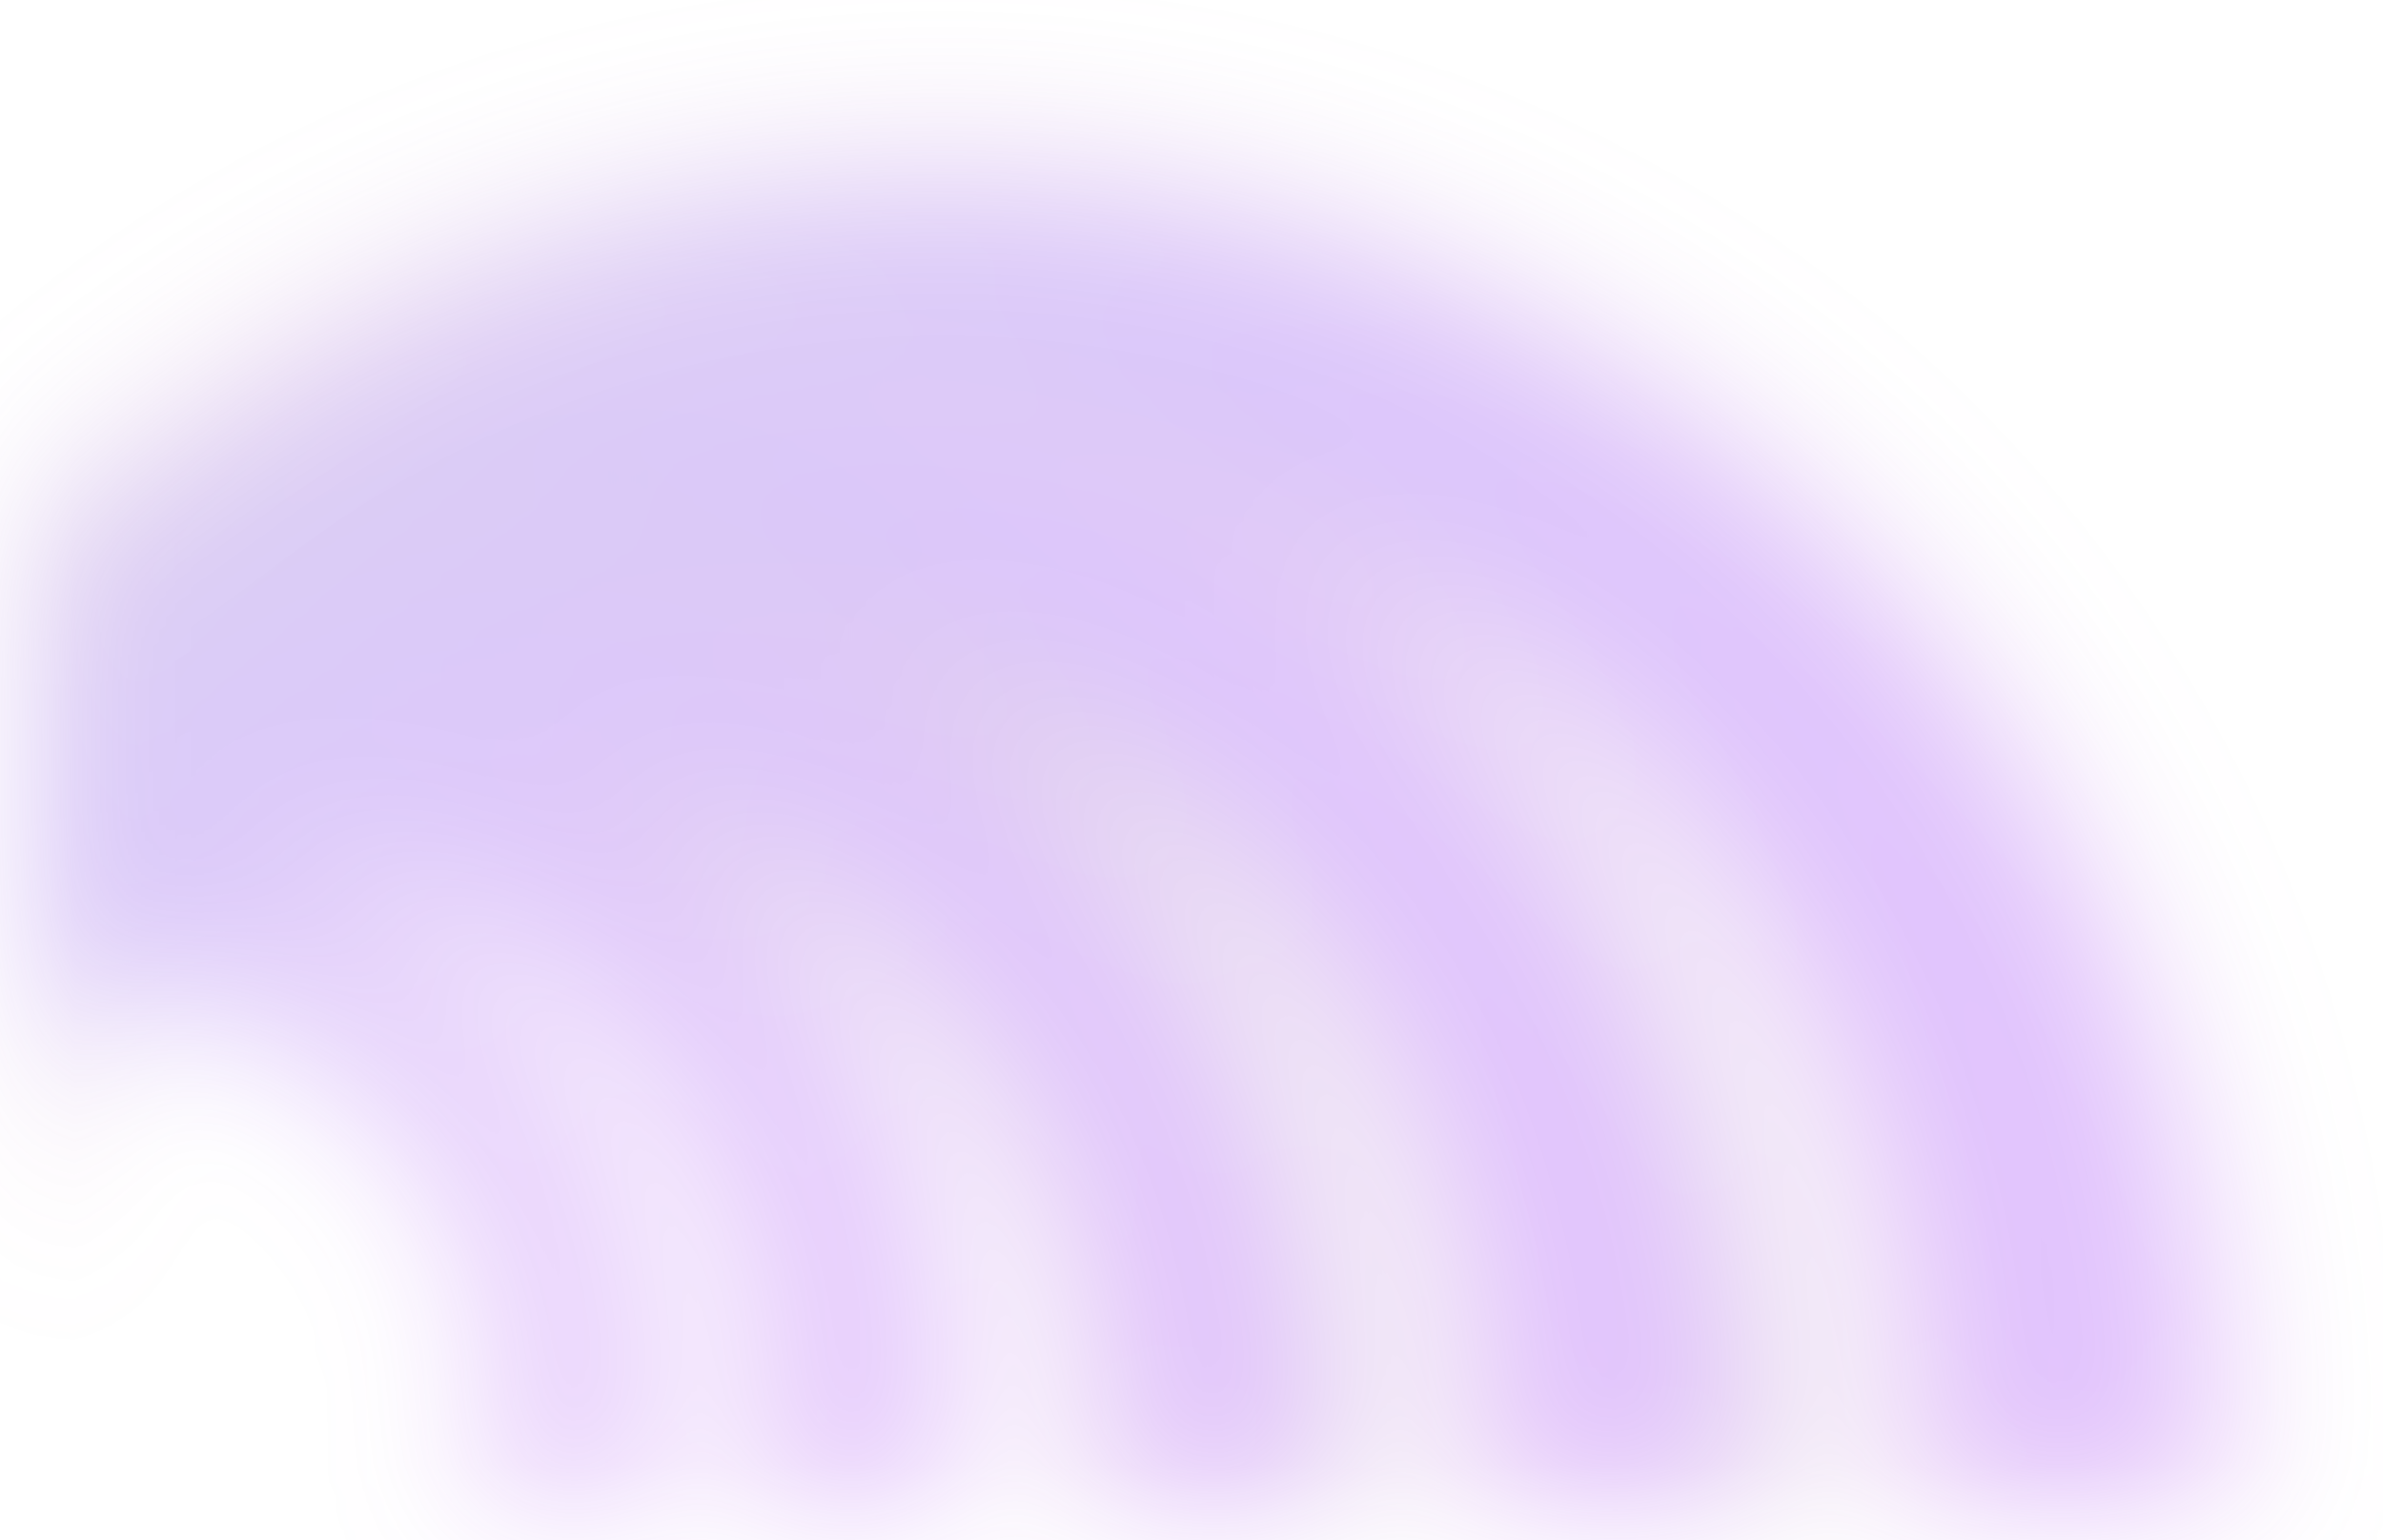
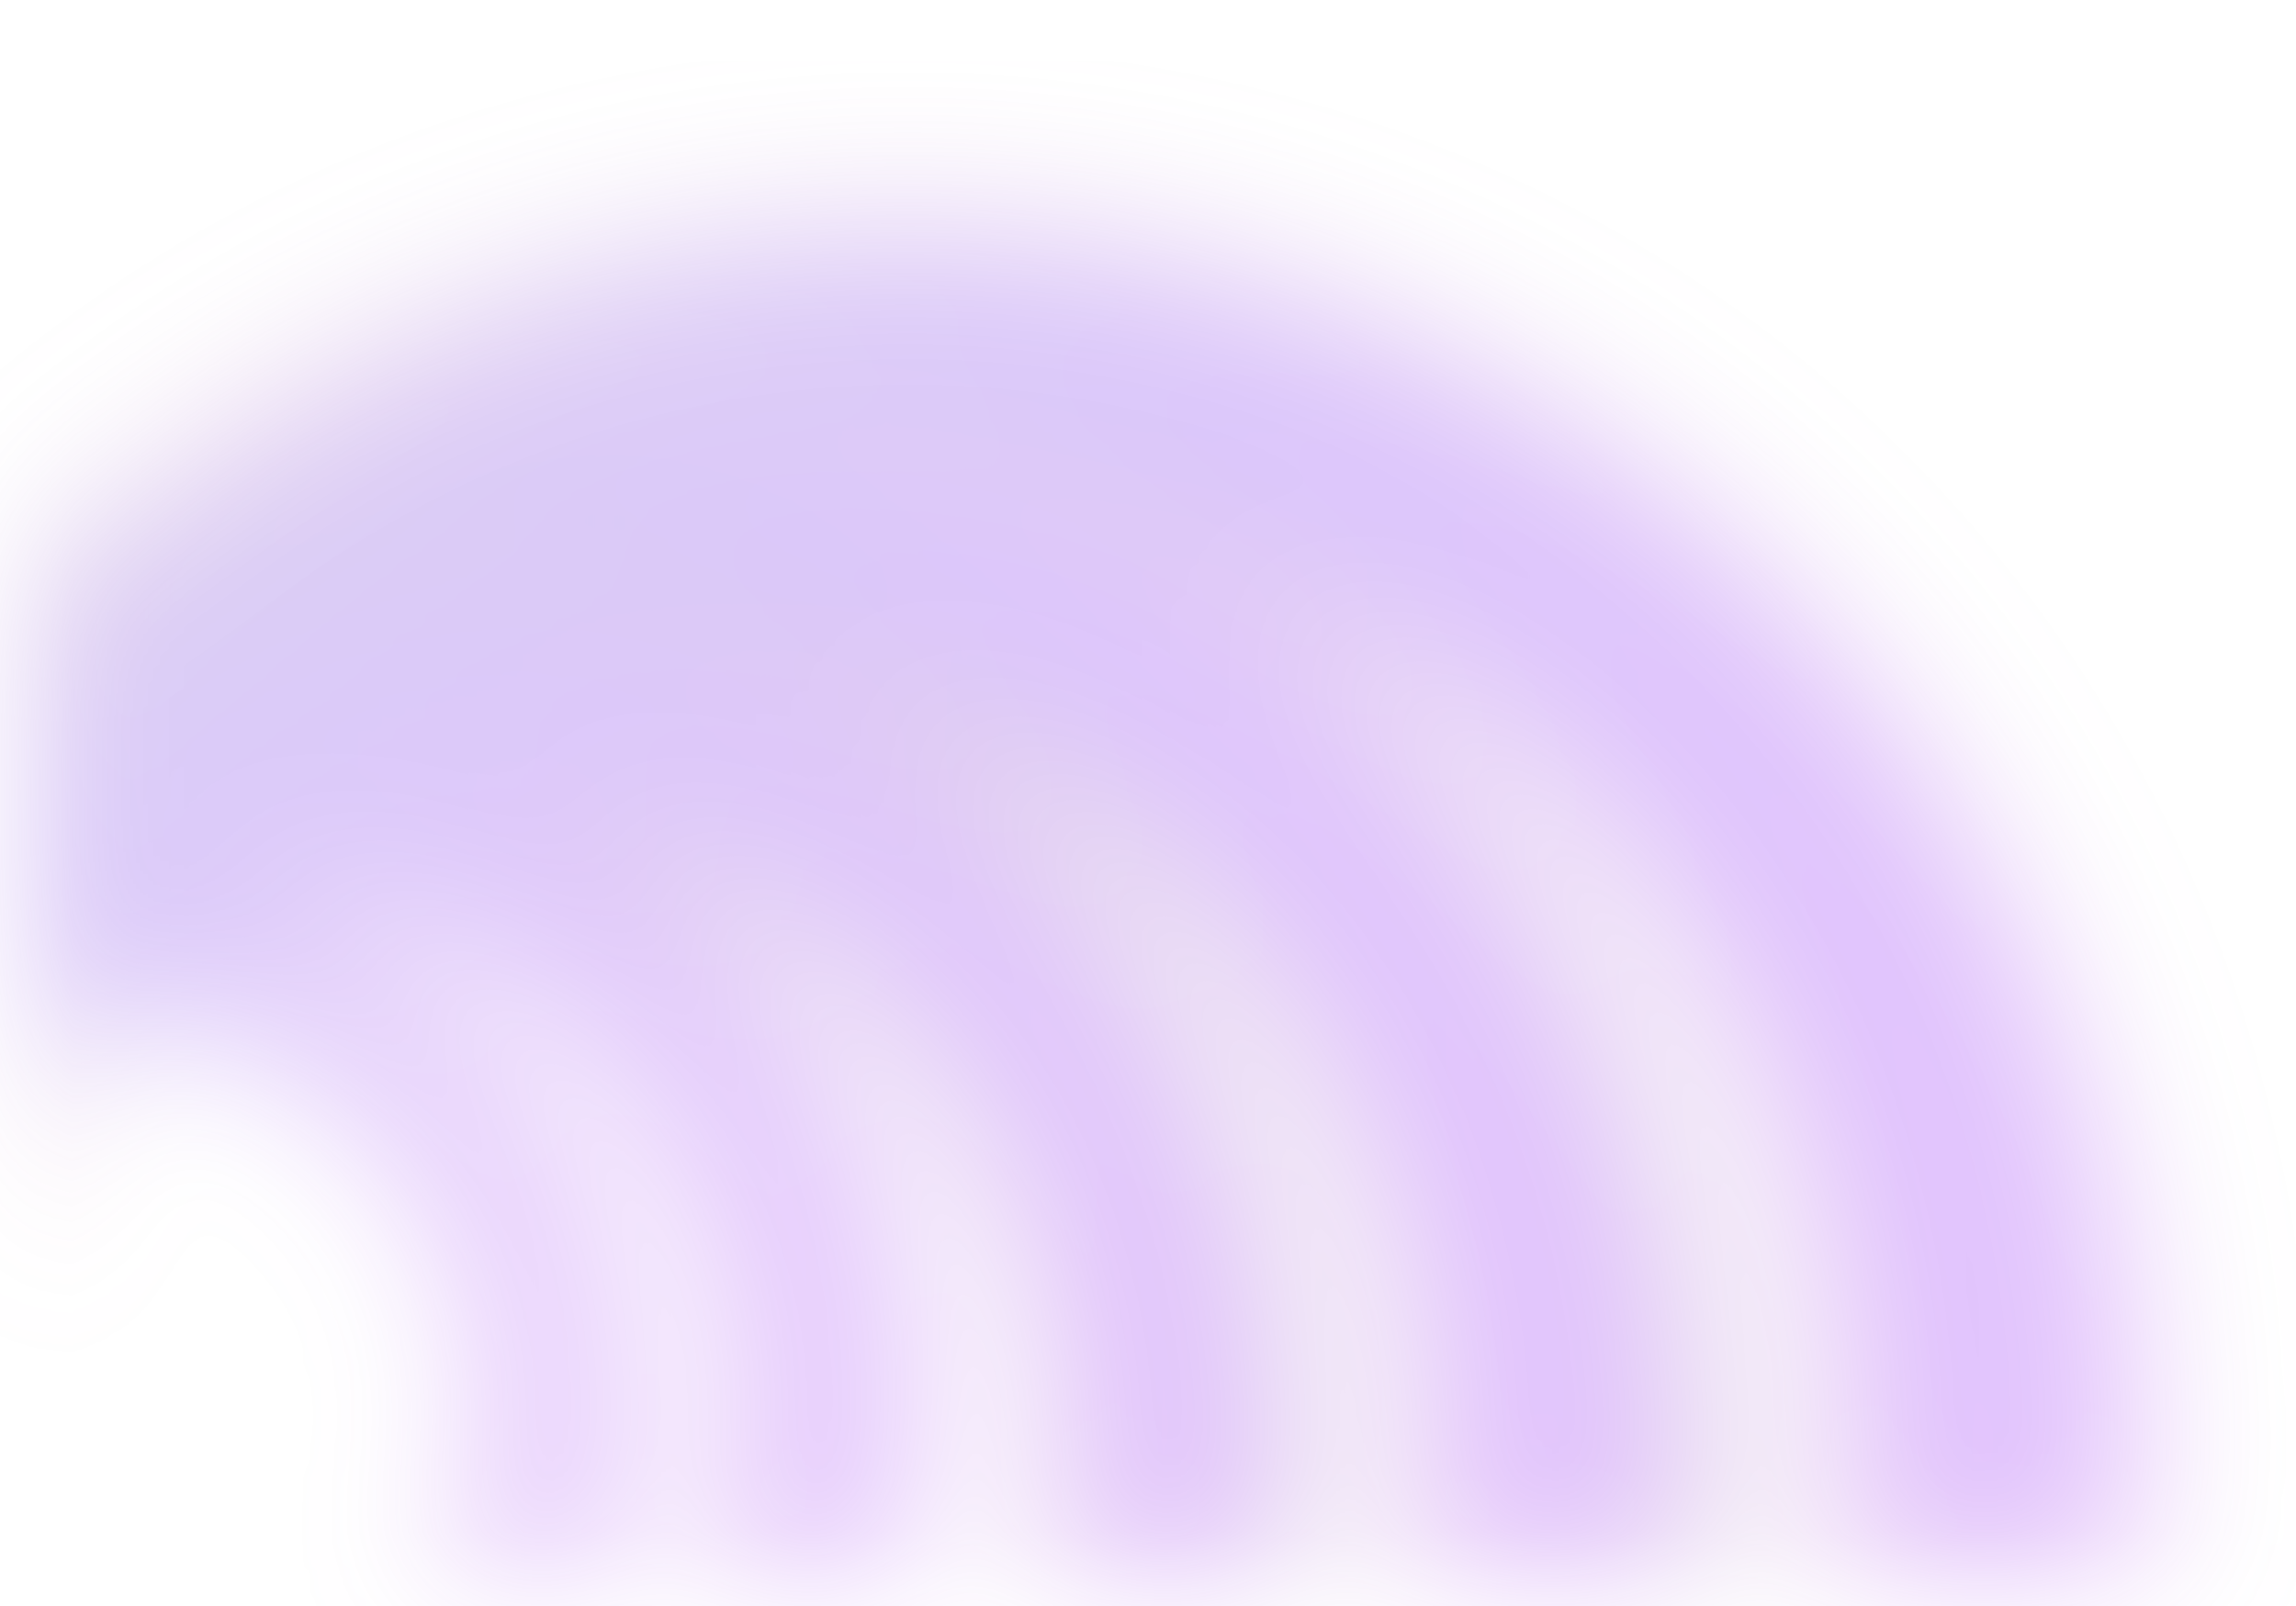
- <svg xmlns="http://www.w3.org/2000/svg" width="1051" height="679" viewBox="0 0 1051 679" fill="none">
+ <svg xmlns="http://www.w3.org/2000/svg" width="1051" height="735" viewBox="0 0 1051 679" fill="none">
  <g opacity="0.25" filter="url(#filter0_f_202_323)">
    <g filter="url(#filter1_iii_202_323)">
      <path d="M981 636.5C981 949.369 727.796 1203 415.452 1203C103.109 1203 -150.096 949.369 -150.096 636.5C-150.096 323.631 103.109 70 415.452 70C727.796 70 981 323.631 981 636.5ZM-5.839 636.5C-5.839 869.564 182.78 1058.5 415.452 1058.5C648.125 1058.5 836.743 869.564 836.743 636.5C836.743 403.436 648.125 214.5 415.452 214.5C182.78 214.5 -5.839 403.436 -5.839 636.5Z" fill="url(#paint0_linear_202_323)" />
    </g>
    <g filter="url(#filter2_diii_202_323)">
      <path d="M771.663 638.191C771.663 909.033 552.471 1128.59 282.084 1128.59C11.697 1128.59 -207.494 909.033 -207.494 638.191C-207.494 367.349 11.697 147.788 282.084 147.788C552.471 147.788 771.663 367.349 771.663 638.191ZM-82.615 638.191C-82.615 839.949 80.666 1003.51 282.084 1003.51C483.502 1003.51 646.784 839.949 646.784 638.191C646.784 436.434 483.502 272.878 282.084 272.878C80.666 272.878 -82.615 436.434 -82.615 638.191Z" fill="url(#paint1_linear_202_323)" />
    </g>
    <g filter="url(#filter3_diii_202_323)">
      <path d="M585.961 636.5C585.961 859.712 405.316 1040.66 182.48 1040.66C-40.356 1040.66 -221 859.712 -221 636.5C-221 413.289 -40.356 232.341 182.48 232.341C405.316 232.341 585.961 413.289 585.961 636.5ZM-118.082 636.5C-118.082 802.776 16.484 937.569 182.48 937.569C348.477 937.569 483.043 802.776 483.043 636.5C483.043 470.225 348.477 335.432 182.48 335.432C16.484 335.432 -118.082 470.225 -118.082 636.5Z" fill="url(#paint2_linear_202_323)" />
    </g>
    <g filter="url(#filter4_iii_202_323)">
      <path d="M417.141 616.208C417.141 788.986 277.311 929.051 104.823 929.051C-67.665 929.051 -207.494 788.986 -207.494 616.208C-207.494 443.429 -67.665 303.364 104.823 303.364C277.311 303.364 417.141 443.429 417.141 616.208ZM-127.83 616.208C-127.83 744.915 -23.668 849.253 104.823 849.253C233.314 849.253 337.476 744.915 337.476 616.208C337.476 487.501 233.314 383.163 104.823 383.163C-23.668 383.163 -127.83 487.501 -127.83 616.208Z" fill="url(#paint3_linear_202_323)" />
    </g>
    <g filter="url(#filter5_iii_202_323)">
      <path d="M285.461 617.898C285.461 752.385 176.621 861.409 42.36 861.409C-91.901 861.409 -200.742 752.385 -200.742 617.898C-200.742 483.411 -91.901 374.388 42.36 374.388C176.621 374.388 285.461 483.411 285.461 617.898ZM-138.733 617.898C-138.733 718.081 -57.655 799.296 42.36 799.296C142.374 799.296 223.452 718.081 223.452 617.898C223.452 517.716 142.374 436.501 42.36 436.501C-57.655 436.501 -138.733 517.716 -138.733 617.898Z" fill="url(#paint4_linear_202_323)" />
    </g>
  </g>
  <defs>
    <filter id="filter0_f_202_323" x="-291" y="0" width="1342" height="1273" filterUnits="userSpaceOnUse" color-interpolation-filters="sRGB">
      <feFlood flood-opacity="0" result="BackgroundImageFix" />
      <feBlend mode="normal" in="SourceGraphic" in2="BackgroundImageFix" result="shape" />
      <feGaussianBlur stdDeviation="35" result="effect1_foregroundBlur_202_323" />
    </filter>
    <filter id="filter1_iii_202_323" x="-150.096" y="70" width="1137.63" height="1138.22" filterUnits="userSpaceOnUse" color-interpolation-filters="sRGB">
      <feFlood flood-opacity="0" result="BackgroundImageFix" />
      <feBlend mode="normal" in="SourceGraphic" in2="BackgroundImageFix" result="shape" />
      <feColorMatrix in="SourceAlpha" type="matrix" values="0 0 0 0 0 0 0 0 0 0 0 0 0 0 0 0 0 0 127 0" result="hardAlpha" />
      <feOffset dy="5.225" />
      <feGaussianBlur stdDeviation="2.612" />
      <feComposite in2="hardAlpha" operator="arithmetic" k2="-1" k3="1" />
      <feColorMatrix type="matrix" values="0 0 0 0 0.894 0 0 0 0 0.416 0 0 0 0 0.147 0 0 0 1 0" />
      <feBlend mode="normal" in2="shape" result="effect1_innerShadow_202_323" />
      <feColorMatrix in="SourceAlpha" type="matrix" values="0 0 0 0 0 0 0 0 0 0 0 0 0 0 0 0 0 0 127 0" result="hardAlpha" />
      <feOffset dy="5.225" />
      <feGaussianBlur stdDeviation="9.143" />
      <feComposite in2="hardAlpha" operator="arithmetic" k2="-1" k3="1" />
      <feColorMatrix type="matrix" values="0 0 0 0 0.761 0 0 0 0 0.964 0 0 0 0 0.891 0 0 0 1 0" />
      <feBlend mode="normal" in2="effect1_innerShadow_202_323" result="effect2_innerShadow_202_323" />
      <feColorMatrix in="SourceAlpha" type="matrix" values="0 0 0 0 0 0 0 0 0 0 0 0 0 0 0 0 0 0 127 0" result="hardAlpha" />
      <feOffset dx="6.531" dy="5.225" />
      <feGaussianBlur stdDeviation="19.593" />
      <feComposite in2="hardAlpha" operator="arithmetic" k2="-1" k3="1" />
      <feColorMatrix type="matrix" values="0 0 0 0 0.871 0 0 0 0 0.346 0 0 0 0 0.661 0 0 0 1 0" />
      <feBlend mode="normal" in2="effect2_innerShadow_202_323" result="effect3_innerShadow_202_323" />
    </filter>
    <filter id="filter2_diii_202_323" x="-219.25" y="137.339" width="1023.57" height="1025.22" filterUnits="userSpaceOnUse" color-interpolation-filters="sRGB">
      <feFlood flood-opacity="0" result="BackgroundImageFix" />
      <feColorMatrix in="SourceAlpha" type="matrix" values="0 0 0 0 0 0 0 0 0 0 0 0 0 0 0 0 0 0 127 0" result="hardAlpha" />
      <feOffset dx="10.449" dy="11.756" />
      <feGaussianBlur stdDeviation="11.102" />
      <feComposite in2="hardAlpha" operator="out" />
      <feColorMatrix type="matrix" values="0 0 0 0 0 0 0 0 0 0 0 0 0 0 0 0 0 0 0.8 0" />
      <feBlend mode="normal" in2="BackgroundImageFix" result="effect1_dropShadow_202_323" />
      <feBlend mode="normal" in="SourceGraphic" in2="effect1_dropShadow_202_323" result="shape" />
      <feColorMatrix in="SourceAlpha" type="matrix" values="0 0 0 0 0 0 0 0 0 0 0 0 0 0 0 0 0 0 127 0" result="hardAlpha" />
      <feOffset dy="4.523" />
      <feGaussianBlur stdDeviation="2.261" />
      <feComposite in2="hardAlpha" operator="arithmetic" k2="-1" k3="1" />
      <feColorMatrix type="matrix" values="0 0 0 0 0.894 0 0 0 0 0.416 0 0 0 0 0.147 0 0 0 1 0" />
      <feBlend mode="normal" in2="shape" result="effect2_innerShadow_202_323" />
      <feColorMatrix in="SourceAlpha" type="matrix" values="0 0 0 0 0 0 0 0 0 0 0 0 0 0 0 0 0 0 127 0" result="hardAlpha" />
      <feOffset dy="4.523" />
      <feGaussianBlur stdDeviation="7.915" />
      <feComposite in2="hardAlpha" operator="arithmetic" k2="-1" k3="1" />
      <feColorMatrix type="matrix" values="0 0 0 0 0.761 0 0 0 0 0.964 0 0 0 0 0.891 0 0 0 1 0" />
      <feBlend mode="normal" in2="effect2_innerShadow_202_323" result="effect3_innerShadow_202_323" />
      <feColorMatrix in="SourceAlpha" type="matrix" values="0 0 0 0 0 0 0 0 0 0 0 0 0 0 0 0 0 0 127 0" result="hardAlpha" />
      <feOffset dx="5.654" dy="4.523" />
      <feGaussianBlur stdDeviation="16.961" />
      <feComposite in2="hardAlpha" operator="arithmetic" k2="-1" k3="1" />
      <feColorMatrix type="matrix" values="0 0 0 0 0.871 0 0 0 0 0.346 0 0 0 0 0.661 0 0 0 1 0" />
      <feBlend mode="normal" in2="effect3_innerShadow_202_323" result="effect4_innerShadow_202_323" />
    </filter>
    <filter id="filter3_diii_202_323" x="-240.593" y="212.748" width="856.596" height="857.954" filterUnits="userSpaceOnUse" color-interpolation-filters="sRGB">
      <feFlood flood-opacity="0" result="BackgroundImageFix" />
      <feColorMatrix in="SourceAlpha" type="matrix" values="0 0 0 0 0 0 0 0 0 0 0 0 0 0 0 0 0 0 127 0" result="hardAlpha" />
      <feOffset dx="5.225" dy="5.225" />
      <feGaussianBlur stdDeviation="12.409" />
      <feComposite in2="hardAlpha" operator="out" />
      <feColorMatrix type="matrix" values="0 0 0 0 0 0 0 0 0 0 0 0 0 0 0 0 0 0 1 0" />
      <feBlend mode="normal" in2="BackgroundImageFix" result="effect1_dropShadow_202_323" />
      <feBlend mode="normal" in="SourceGraphic" in2="effect1_dropShadow_202_323" result="shape" />
      <feColorMatrix in="SourceAlpha" type="matrix" values="0 0 0 0 0 0 0 0 0 0 0 0 0 0 0 0 0 0 127 0" result="hardAlpha" />
      <feOffset dy="3.727" />
      <feGaussianBlur stdDeviation="1.864" />
      <feComposite in2="hardAlpha" operator="arithmetic" k2="-1" k3="1" />
      <feColorMatrix type="matrix" values="0 0 0 0 0.894 0 0 0 0 0.416 0 0 0 0 0.147 0 0 0 1 0" />
      <feBlend mode="normal" in2="shape" result="effect2_innerShadow_202_323" />
      <feColorMatrix in="SourceAlpha" type="matrix" values="0 0 0 0 0 0 0 0 0 0 0 0 0 0 0 0 0 0 127 0" result="hardAlpha" />
      <feOffset dy="3.727" />
      <feGaussianBlur stdDeviation="6.523" />
      <feComposite in2="hardAlpha" operator="arithmetic" k2="-1" k3="1" />
      <feColorMatrix type="matrix" values="0 0 0 0 0.761 0 0 0 0 0.964 0 0 0 0 0.891 0 0 0 1 0" />
      <feBlend mode="normal" in2="effect2_innerShadow_202_323" result="effect3_innerShadow_202_323" />
      <feColorMatrix in="SourceAlpha" type="matrix" values="0 0 0 0 0 0 0 0 0 0 0 0 0 0 0 0 0 0 127 0" result="hardAlpha" />
      <feOffset dx="4.659" dy="3.727" />
      <feGaussianBlur stdDeviation="13.978" />
      <feComposite in2="hardAlpha" operator="arithmetic" k2="-1" k3="1" />
      <feColorMatrix type="matrix" values="0 0 0 0 0.871 0 0 0 0 0.346 0 0 0 0 0.661 0 0 0 1 0" />
      <feBlend mode="normal" in2="effect3_innerShadow_202_323" result="effect4_innerShadow_202_323" />
    </filter>
    <filter id="filter4_iii_202_323" x="-207.494" y="303.364" width="628.242" height="628.572" filterUnits="userSpaceOnUse" color-interpolation-filters="sRGB">
      <feFlood flood-opacity="0" result="BackgroundImageFix" />
      <feBlend mode="normal" in="SourceGraphic" in2="BackgroundImageFix" result="shape" />
      <feColorMatrix in="SourceAlpha" type="matrix" values="0 0 0 0 0 0 0 0 0 0 0 0 0 0 0 0 0 0 127 0" result="hardAlpha" />
      <feOffset dy="2.885" />
      <feGaussianBlur stdDeviation="1.443" />
      <feComposite in2="hardAlpha" operator="arithmetic" k2="-1" k3="1" />
      <feColorMatrix type="matrix" values="0 0 0 0 0.894 0 0 0 0 0.416 0 0 0 0 0.147 0 0 0 1 0" />
      <feBlend mode="normal" in2="shape" result="effect1_innerShadow_202_323" />
      <feColorMatrix in="SourceAlpha" type="matrix" values="0 0 0 0 0 0 0 0 0 0 0 0 0 0 0 0 0 0 127 0" result="hardAlpha" />
      <feOffset dy="2.885" />
      <feGaussianBlur stdDeviation="5.049" />
      <feComposite in2="hardAlpha" operator="arithmetic" k2="-1" k3="1" />
      <feColorMatrix type="matrix" values="0 0 0 0 0.761 0 0 0 0 0.964 0 0 0 0 0.891 0 0 0 1 0" />
      <feBlend mode="normal" in2="effect1_innerShadow_202_323" result="effect2_innerShadow_202_323" />
      <feColorMatrix in="SourceAlpha" type="matrix" values="0 0 0 0 0 0 0 0 0 0 0 0 0 0 0 0 0 0 127 0" result="hardAlpha" />
      <feOffset dx="3.607" dy="2.885" />
      <feGaussianBlur stdDeviation="10.82" />
      <feComposite in2="hardAlpha" operator="arithmetic" k2="-1" k3="1" />
      <feColorMatrix type="matrix" values="0 0 0 0 0.871 0 0 0 0 0.346 0 0 0 0 0.661 0 0 0 1 0" />
      <feBlend mode="normal" in2="effect2_innerShadow_202_323" result="effect3_innerShadow_202_323" />
    </filter>
    <filter id="filter5_iii_202_323" x="-200.742" y="374.388" width="489.01" height="489.267" filterUnits="userSpaceOnUse" color-interpolation-filters="sRGB">
      <feFlood flood-opacity="0" result="BackgroundImageFix" />
      <feBlend mode="normal" in="SourceGraphic" in2="BackgroundImageFix" result="shape" />
      <feColorMatrix in="SourceAlpha" type="matrix" values="0 0 0 0 0 0 0 0 0 0 0 0 0 0 0 0 0 0 127 0" result="hardAlpha" />
      <feOffset dy="2.246" />
      <feGaussianBlur stdDeviation="1.123" />
      <feComposite in2="hardAlpha" operator="arithmetic" k2="-1" k3="1" />
      <feColorMatrix type="matrix" values="0 0 0 0 0.894 0 0 0 0 0.416 0 0 0 0 0.147 0 0 0 1 0" />
      <feBlend mode="normal" in2="shape" result="effect1_innerShadow_202_323" />
      <feColorMatrix in="SourceAlpha" type="matrix" values="0 0 0 0 0 0 0 0 0 0 0 0 0 0 0 0 0 0 127 0" result="hardAlpha" />
      <feOffset dy="2.246" />
      <feGaussianBlur stdDeviation="3.93" />
      <feComposite in2="hardAlpha" operator="arithmetic" k2="-1" k3="1" />
      <feColorMatrix type="matrix" values="0 0 0 0 0.761 0 0 0 0 0.964 0 0 0 0 0.891 0 0 0 1 0" />
      <feBlend mode="normal" in2="effect1_innerShadow_202_323" result="effect2_innerShadow_202_323" />
      <feColorMatrix in="SourceAlpha" type="matrix" values="0 0 0 0 0 0 0 0 0 0 0 0 0 0 0 0 0 0 127 0" result="hardAlpha" />
      <feOffset dx="2.807" dy="2.246" />
      <feGaussianBlur stdDeviation="8.422" />
      <feComposite in2="hardAlpha" operator="arithmetic" k2="-1" k3="1" />
      <feColorMatrix type="matrix" values="0 0 0 0 0.871 0 0 0 0 0.346 0 0 0 0 0.661 0 0 0 1 0" />
      <feBlend mode="normal" in2="effect2_innerShadow_202_323" result="effect3_innerShadow_202_323" />
    </filter>
    <linearGradient id="paint0_linear_202_323" x1="-212.603" y1="508.236" x2="1716.93" y2="519.016" gradientUnits="userSpaceOnUse">
      <stop stop-color="#3940DE" />
      <stop offset="0.677" stop-color="#8F00FF" />
      <stop offset="1" stop-color="#9539DE" />
    </linearGradient>
    <linearGradient id="paint1_linear_202_323" x1="-261.606" y1="527.157" x2="1408.74" y2="536.489" gradientUnits="userSpaceOnUse">
      <stop stop-color="#3940DE" />
      <stop offset="0.677" stop-color="#8F00FF" />
      <stop offset="1" stop-color="#9539DE" />
    </linearGradient>
    <linearGradient id="paint2_linear_202_323" x1="-265.595" y1="544.993" x2="1111" y2="552.683" gradientUnits="userSpaceOnUse">
      <stop stop-color="#3940DE" />
      <stop offset="0.677" stop-color="#8F00FF" />
      <stop offset="1" stop-color="#9539DE" />
    </linearGradient>
    <linearGradient id="paint3_linear_202_323" x1="-242.014" y1="545.375" x2="823.549" y2="551.328" gradientUnits="userSpaceOnUse">
      <stop stop-color="#3940DE" />
      <stop offset="0.677" stop-color="#8F00FF" />
      <stop offset="1" stop-color="#9539DE" />
    </linearGradient>
    <linearGradient id="paint4_linear_202_323" x1="-227.611" y1="562.764" x2="601.8" y2="567.398" gradientUnits="userSpaceOnUse">
      <stop stop-color="#3940DE" />
      <stop offset="0.677" stop-color="#8F00FF" />
      <stop offset="1" stop-color="#9539DE" />
    </linearGradient>
  </defs>
</svg>
